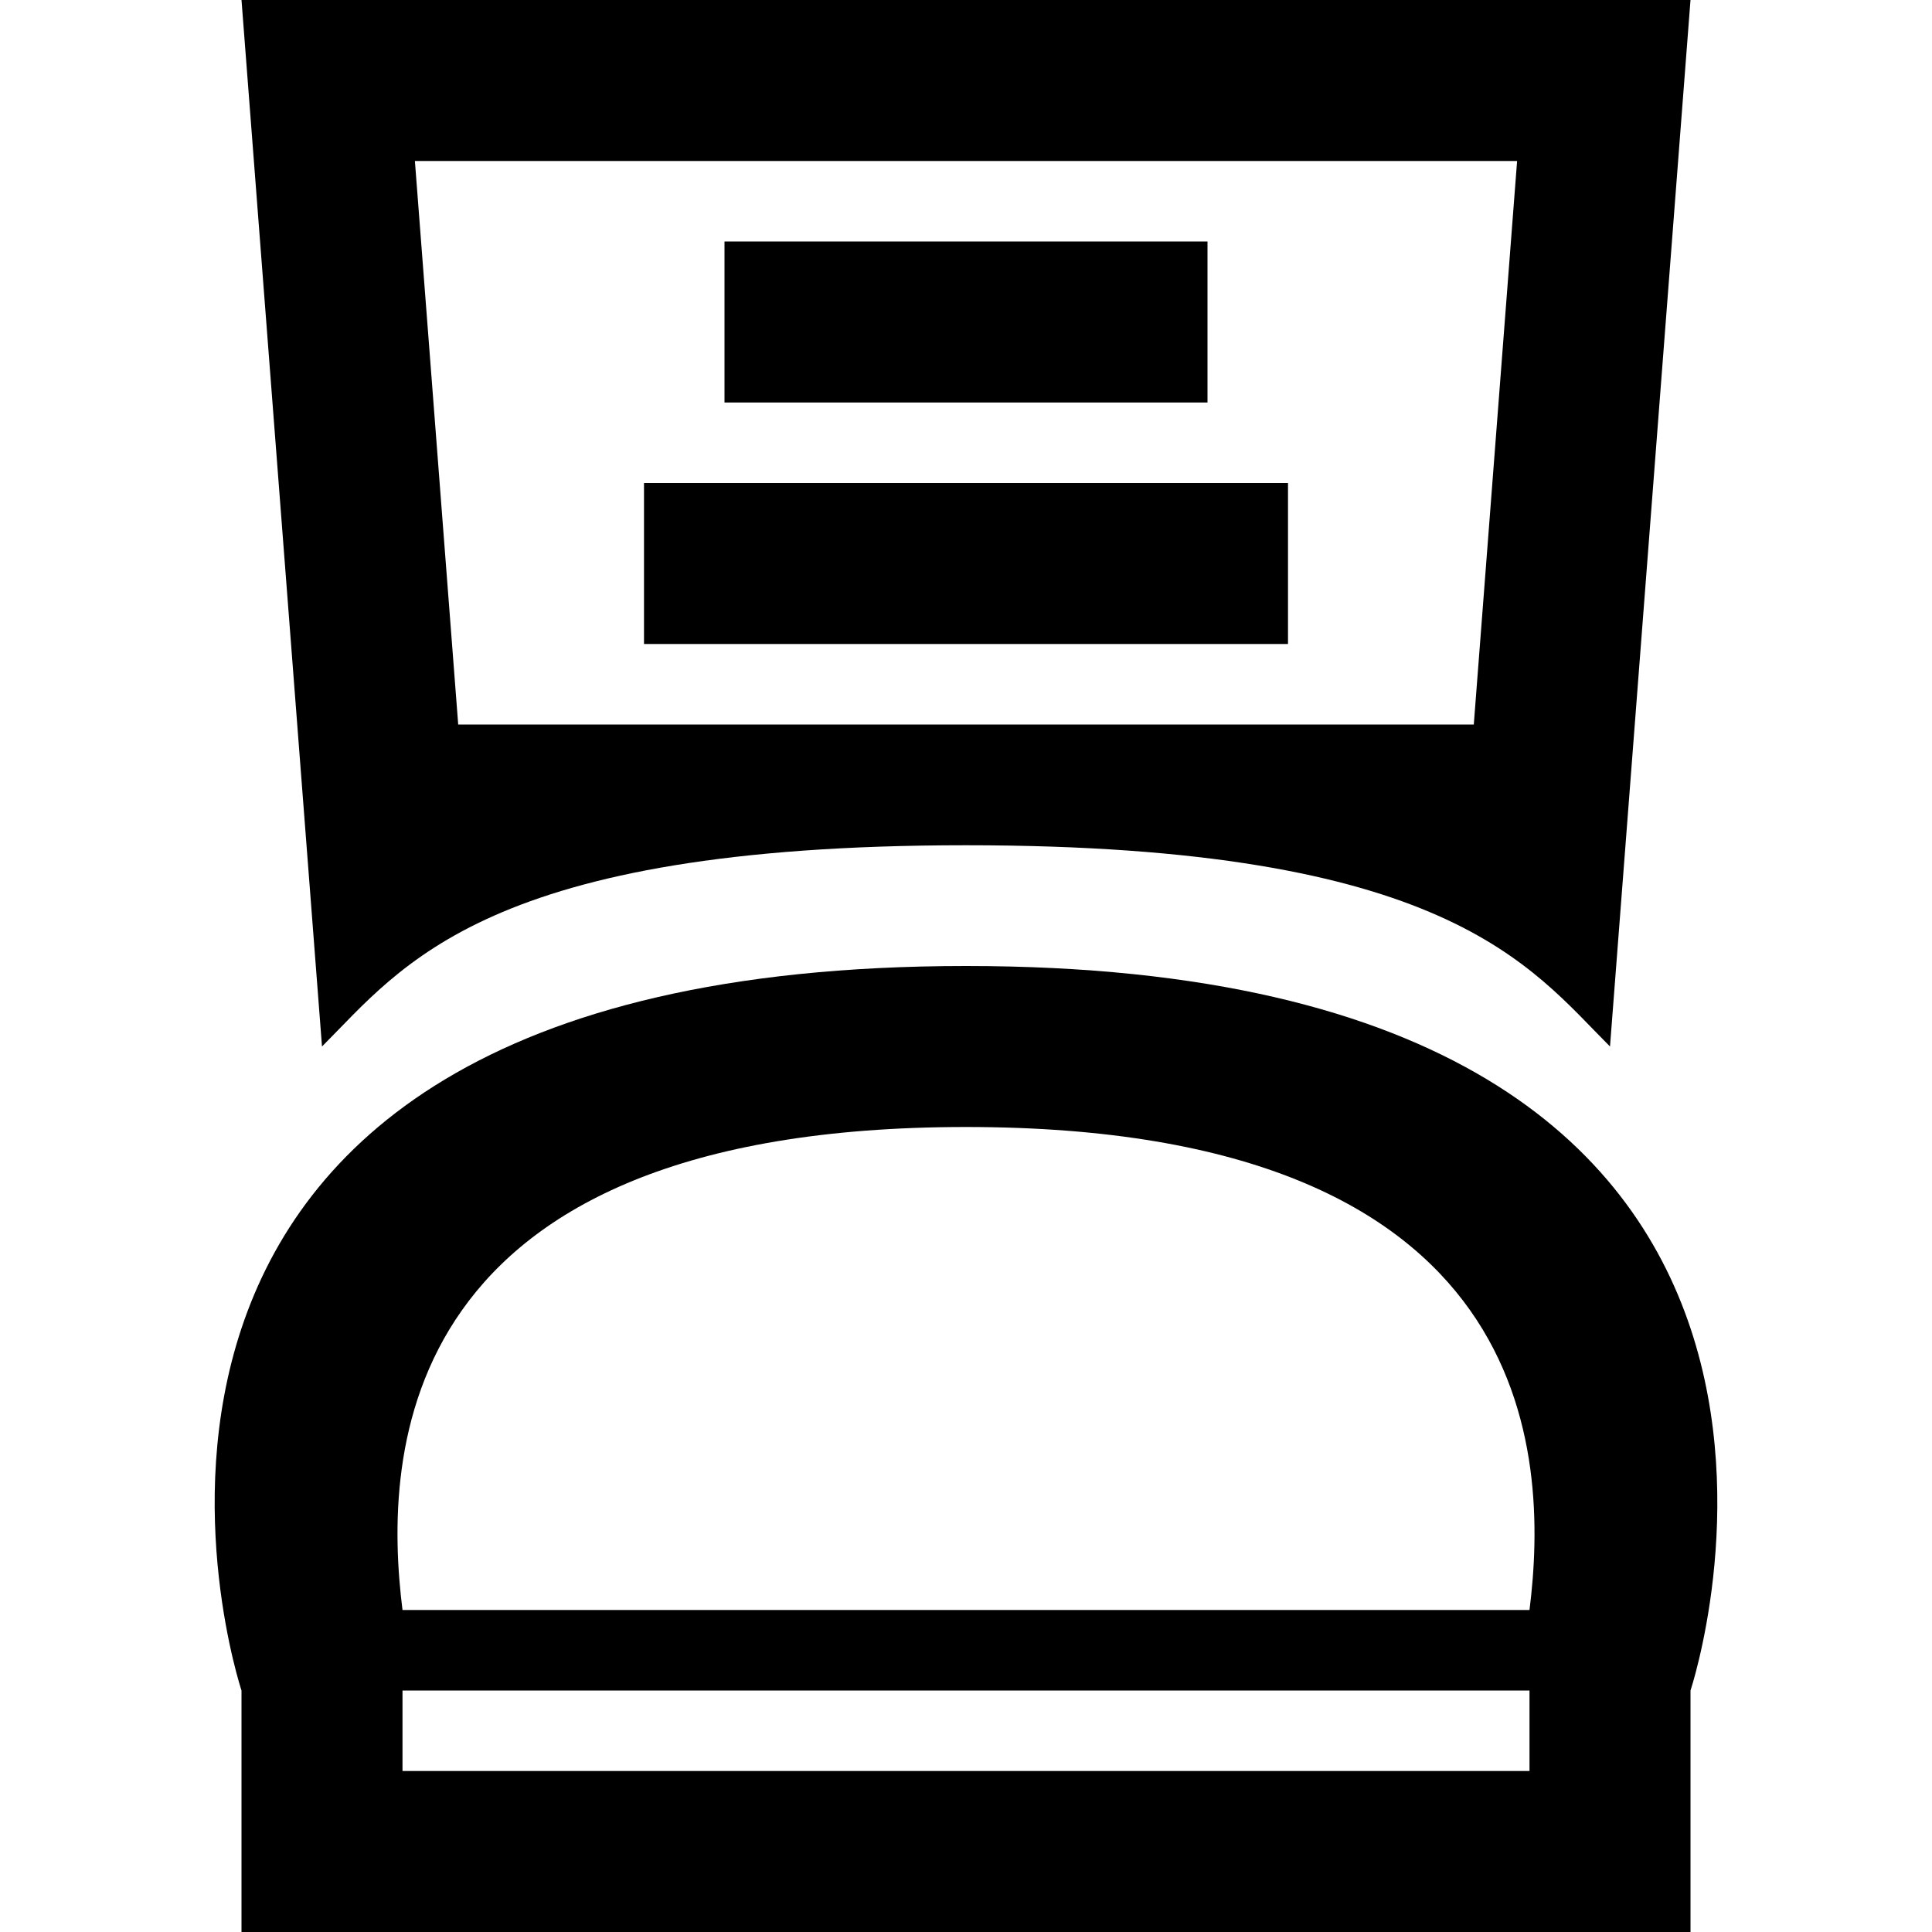
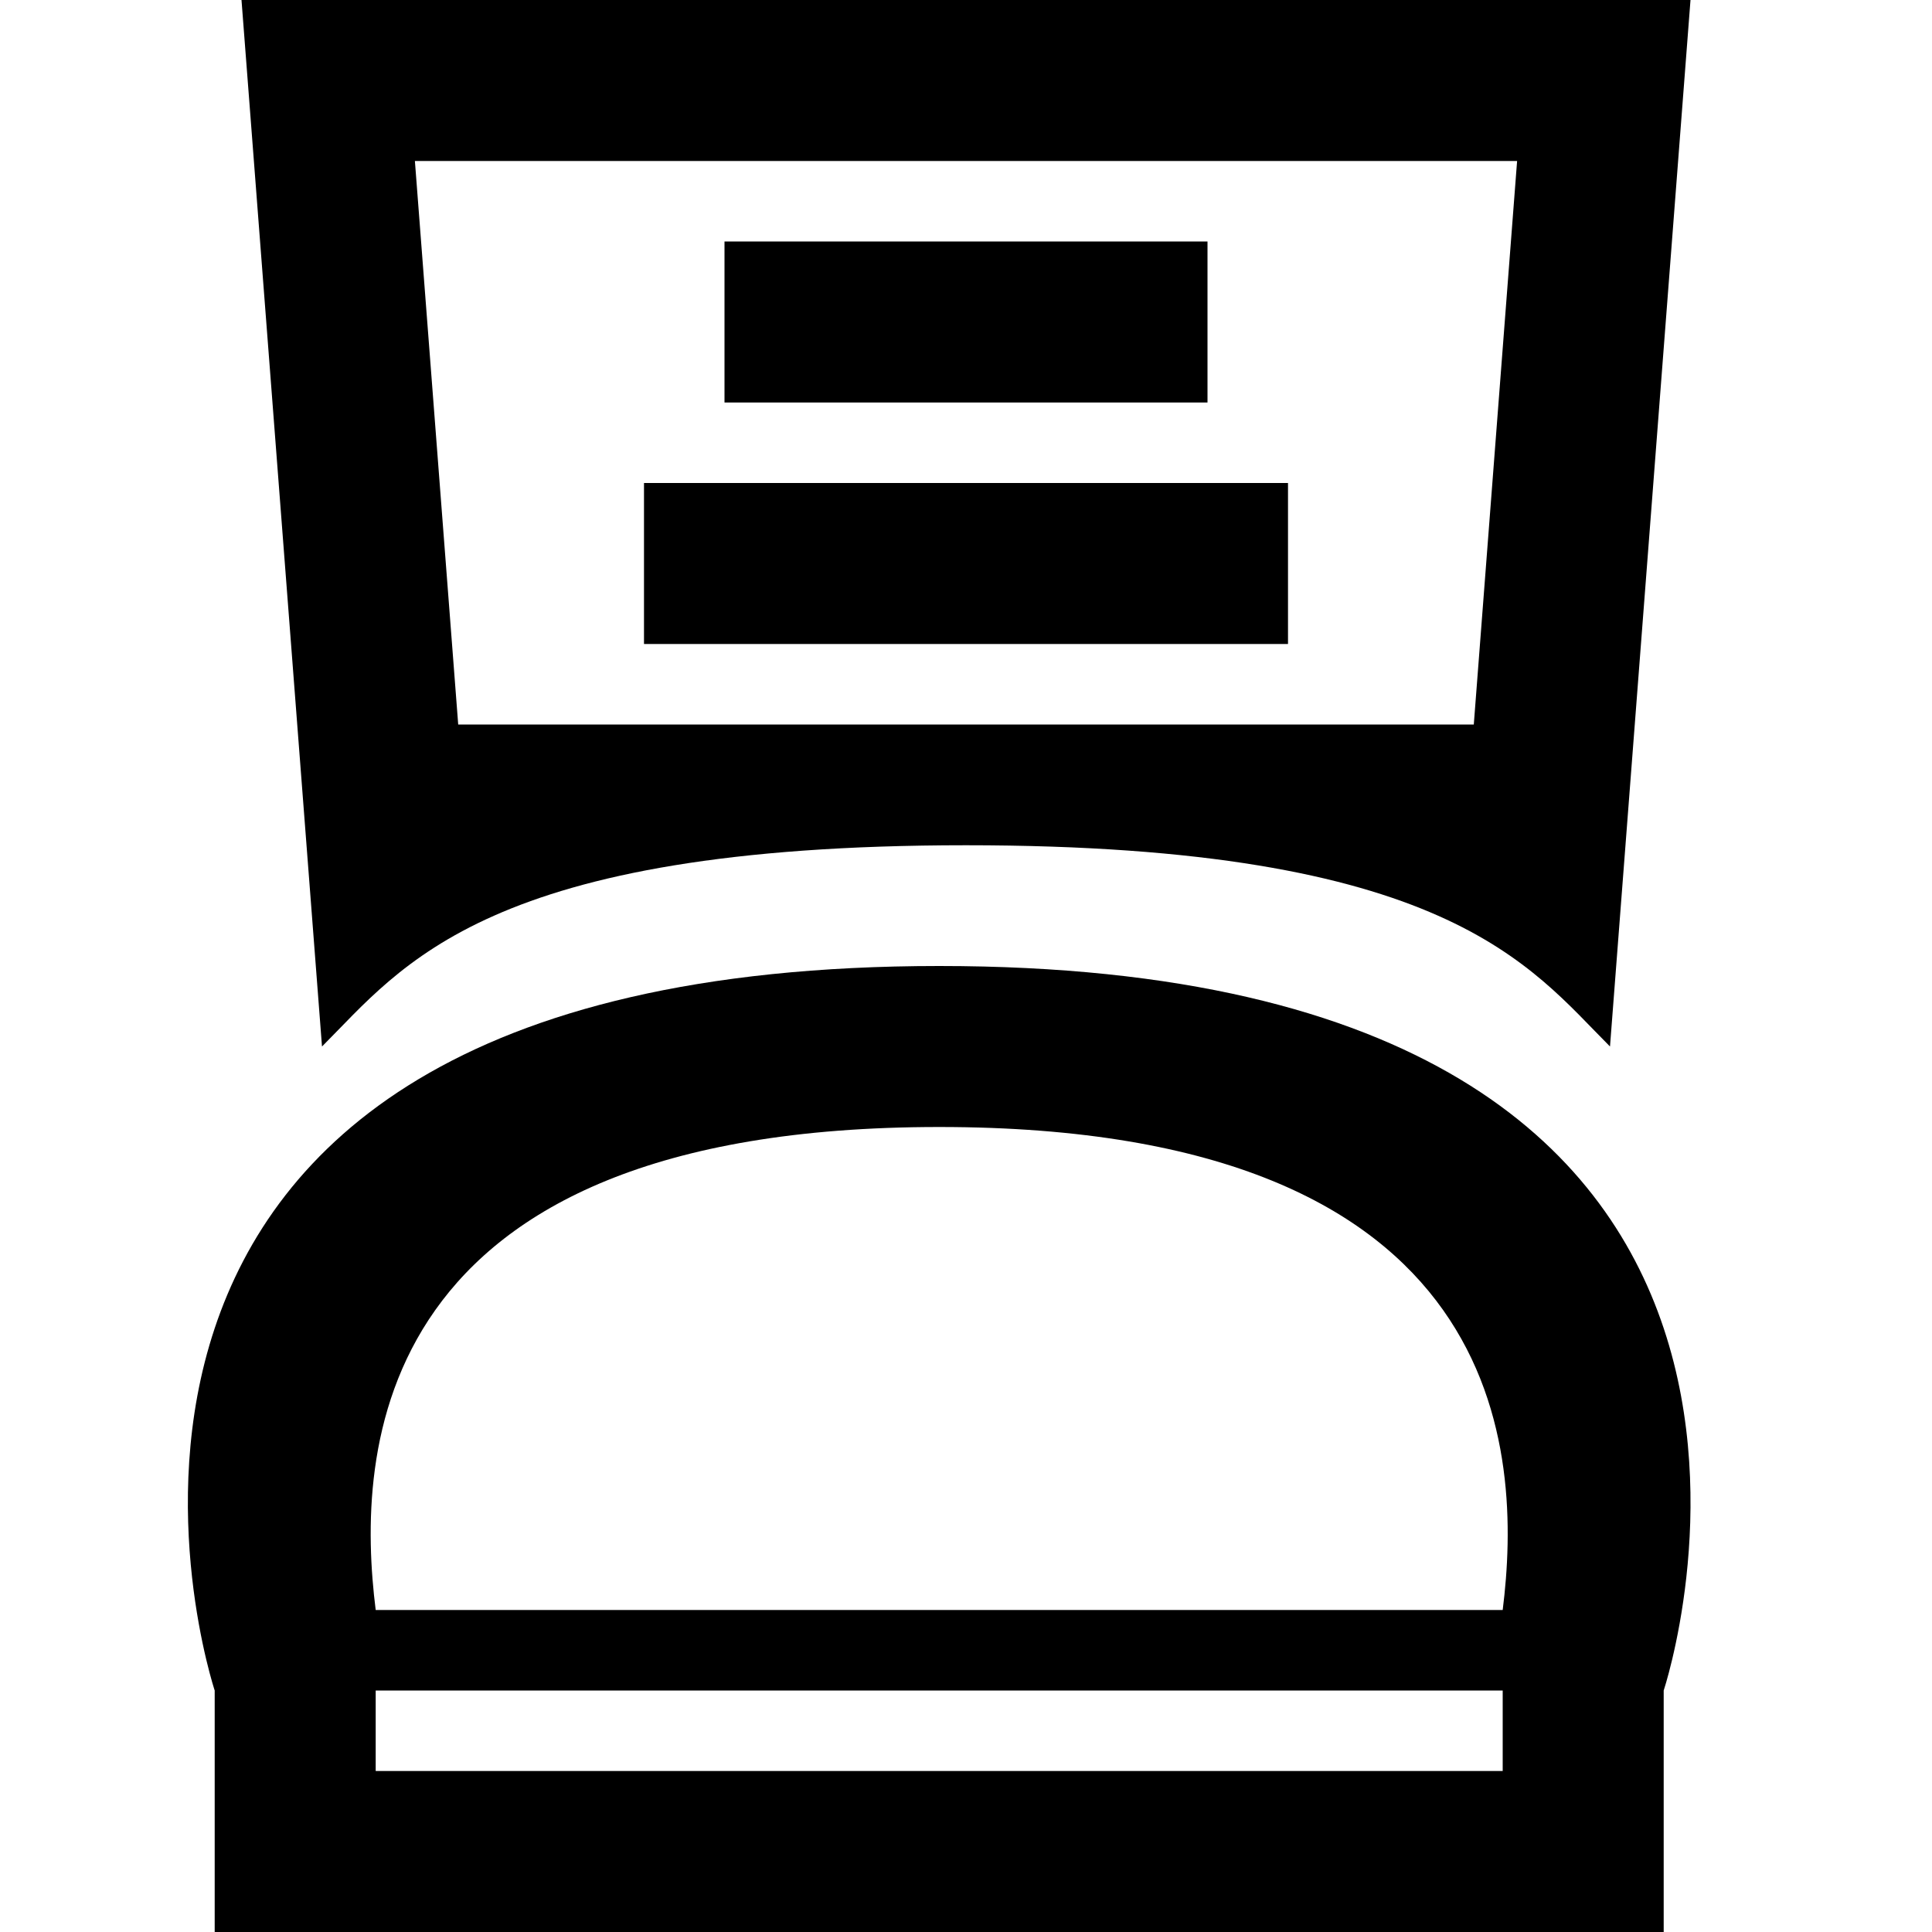
<svg xmlns="http://www.w3.org/2000/svg" viewBox="0 0 24 24">
-   <path d="M12,12c-12,0-9,9-9,9v3H21V21S24,12,12,12Zm0,2c7.118,0,7.243,4.064,7,6H5C4.757,18.063,4.884,14,12,14Zm7,7v1H5V21" />
+   <path d="M11.667,12c-12,0-9,9-9,9v3h18V21S23.667,12,11.667,12Zm7,10h-14V21h14Zm0-2h-14c-.243-1.937-.116-6,7-6C18.784,14,18.91,18.064,18.667,20Z" />
  <rect x="8" y="6" width="8" height="2" />
  <rect x="9" y="3" width="6" height="2" />
  <path d="M12,0H3L4,13c1-1,2.033-2.5,8-2.5,5.971,0,7,1.5,8,2.5L21,0Zm6.308,9H5.692L5.154,2H18.846Z" />
</svg>
